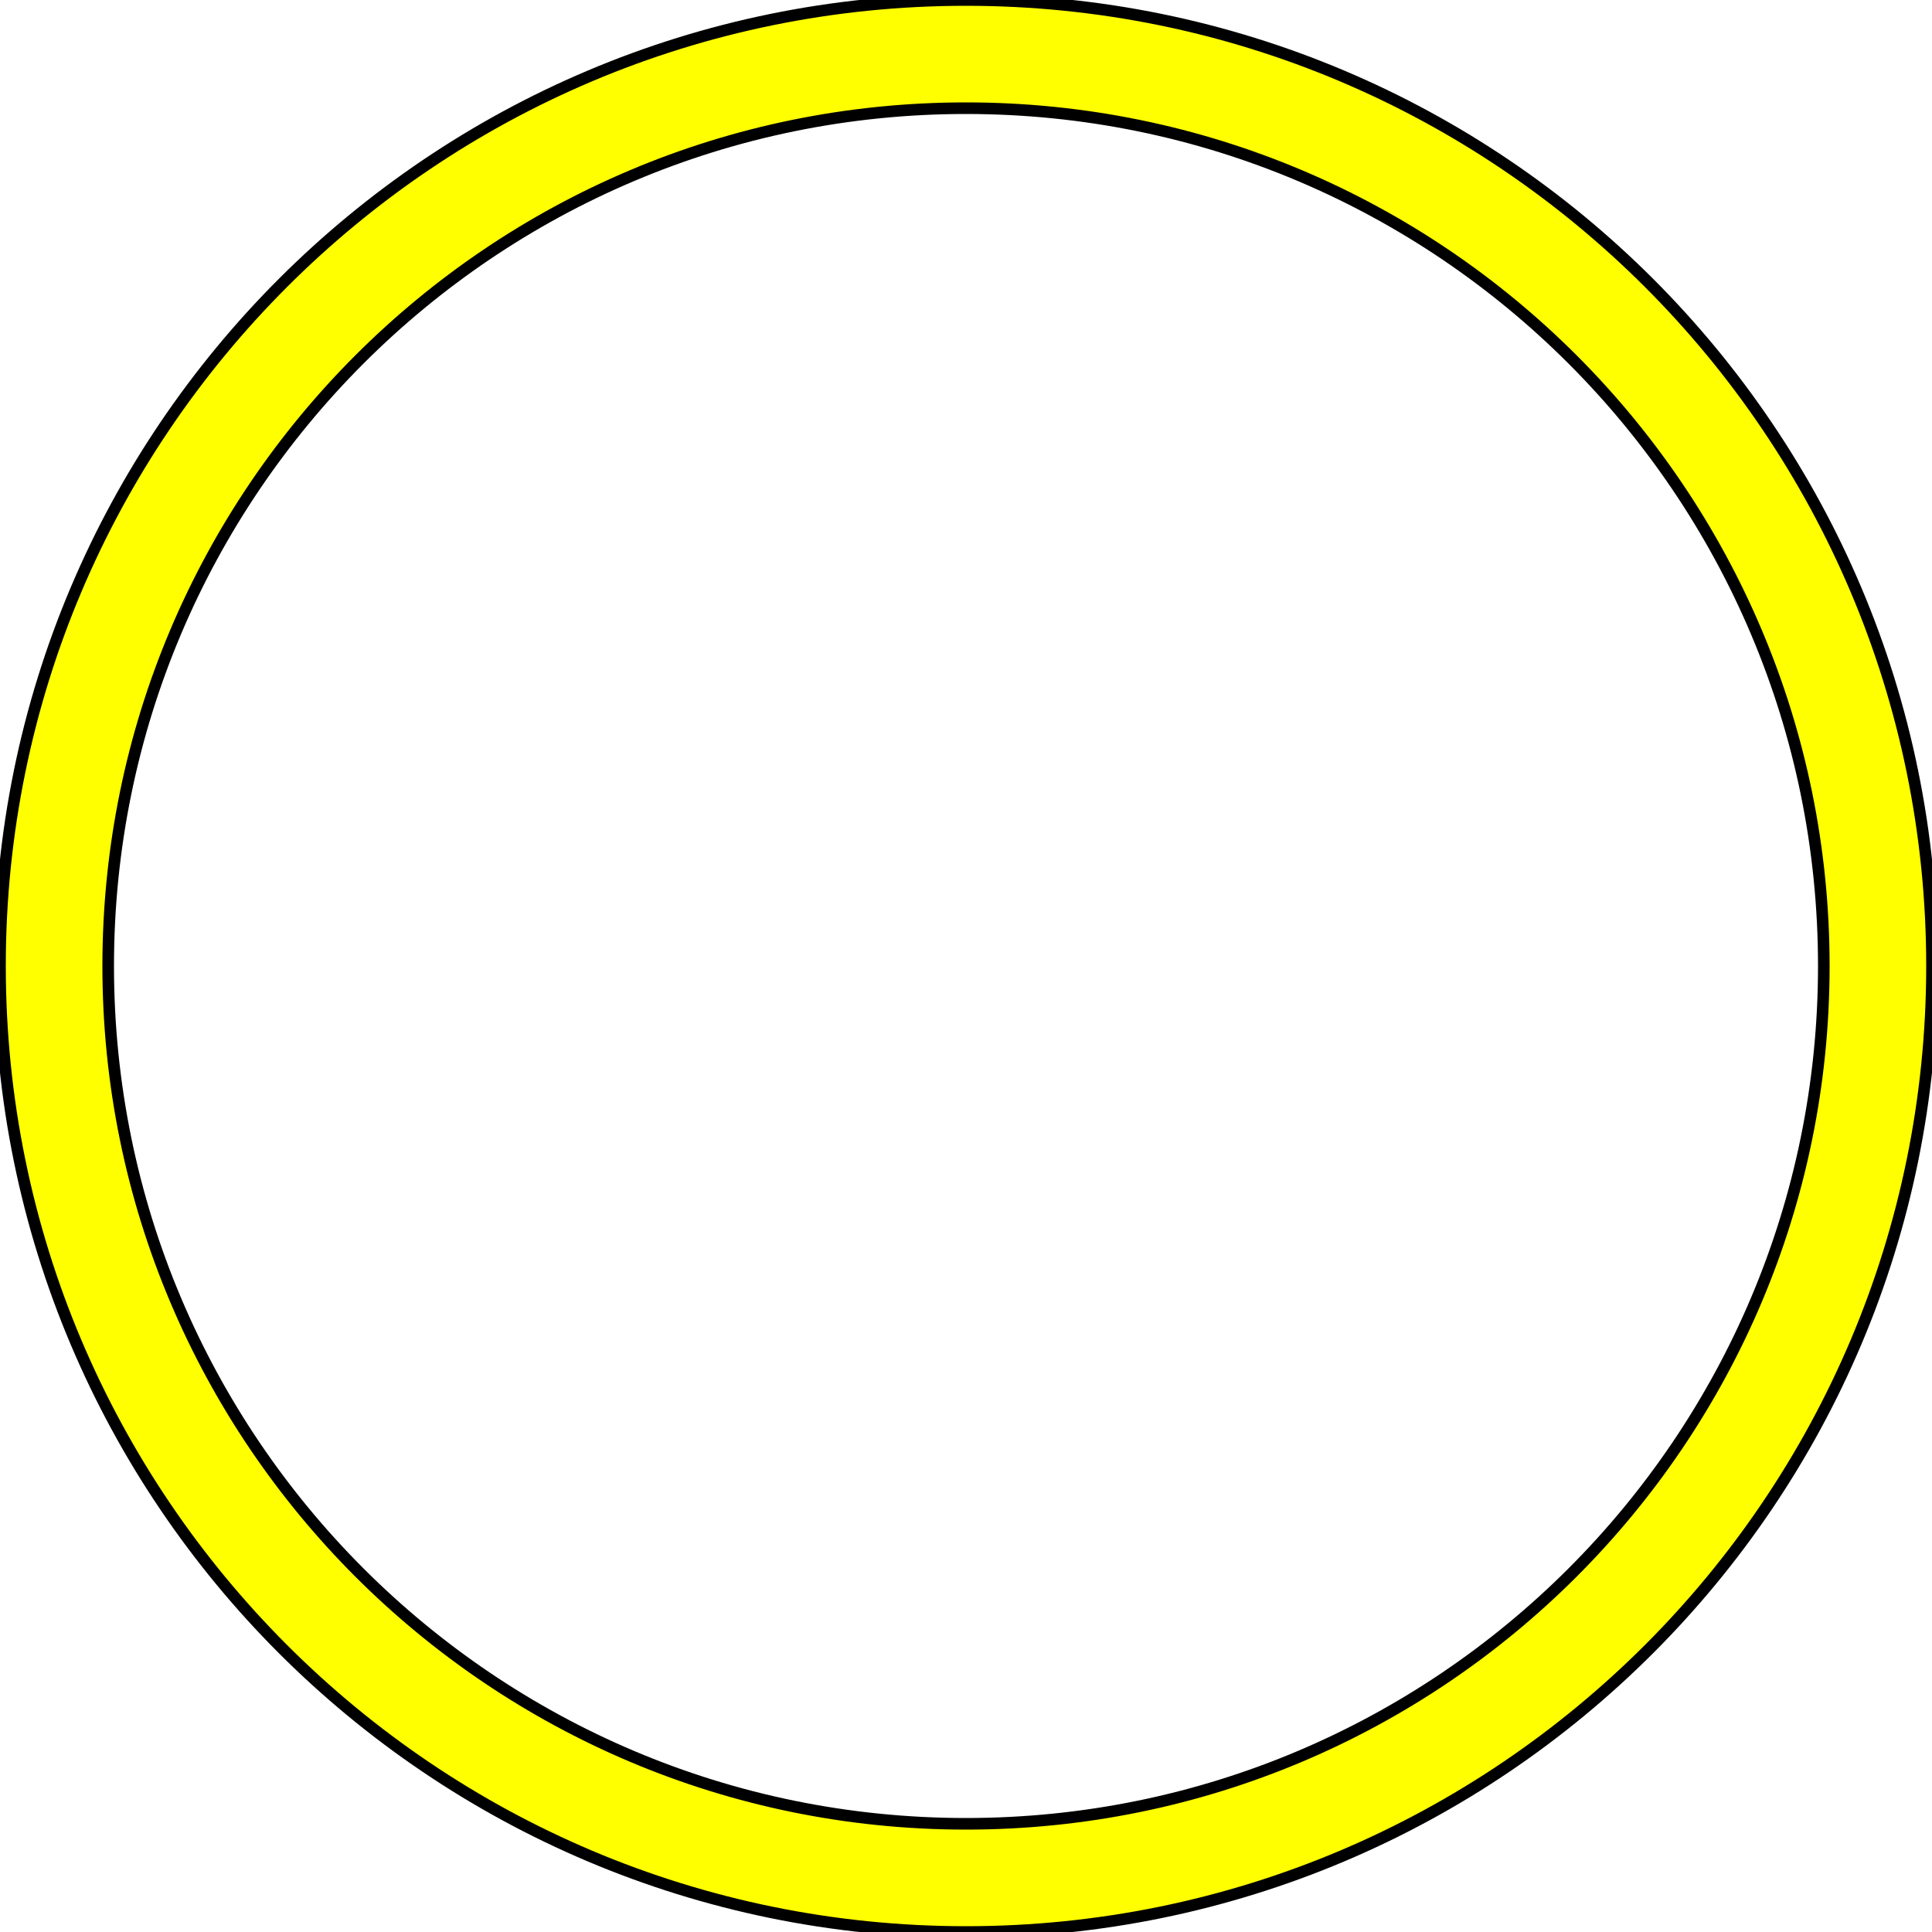
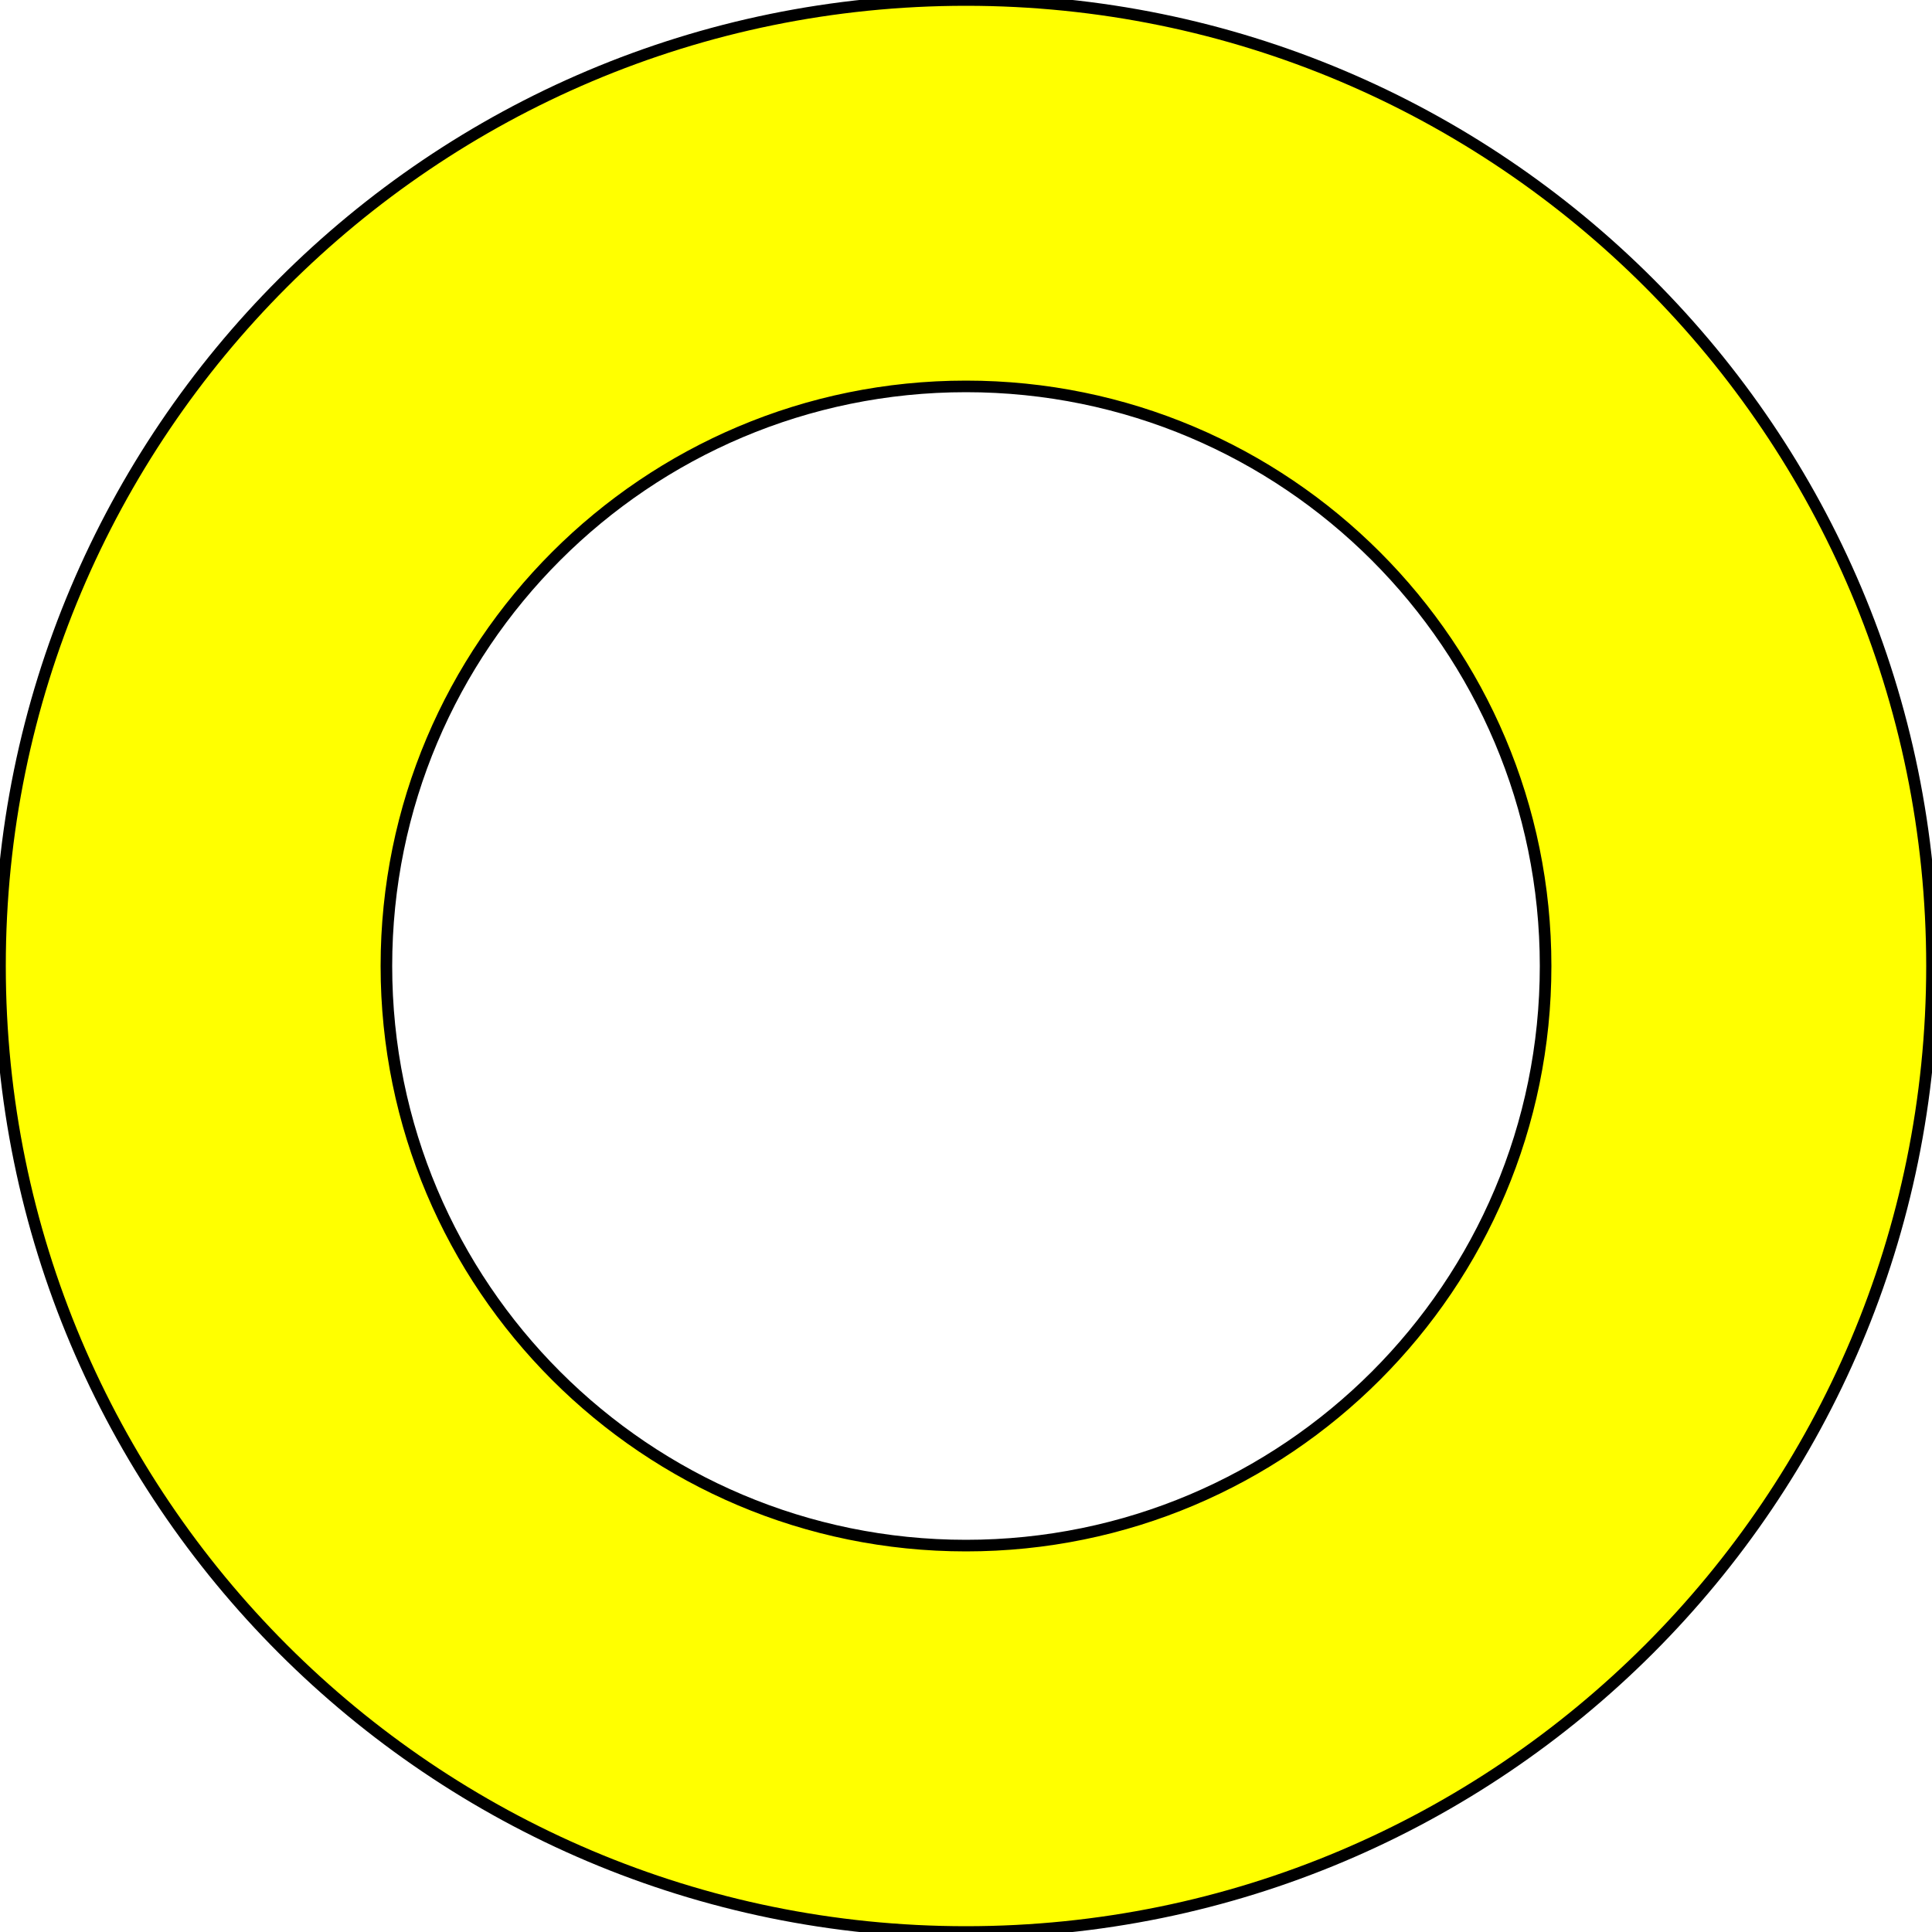
<svg xmlns="http://www.w3.org/2000/svg" width="500" height="500" version="1.1">
  <g style="fill:#ffff00;fill-opacity:1;fill-rule:evenodd;stroke:#000000;stroke-width:3;stroke-linecap:butt;stroke-linejoin:miter;stroke-miterlimit:4;stroke-opacity:1;stroke-dasharray:none" id="body">
-     <path d="M 0,250 a 250,250 0,0,1 500,0 a 250,250 0,0,1 -500,0 z M 28,250 a 222,222 0,0,1 444,0 a 222,222 0,0,1 -444,0 z" fill-rule="evenodd" />
+     <path d="M 0,250 a 250,250 0,0,1 500,0 a 250,250 0,0,1 -500,0 z M 100,250 a 150,150 0,0,1 300,0 a 150,150 0,0,1 -300,0 z" fill-rule="evenodd" />
  </g>
</svg>
